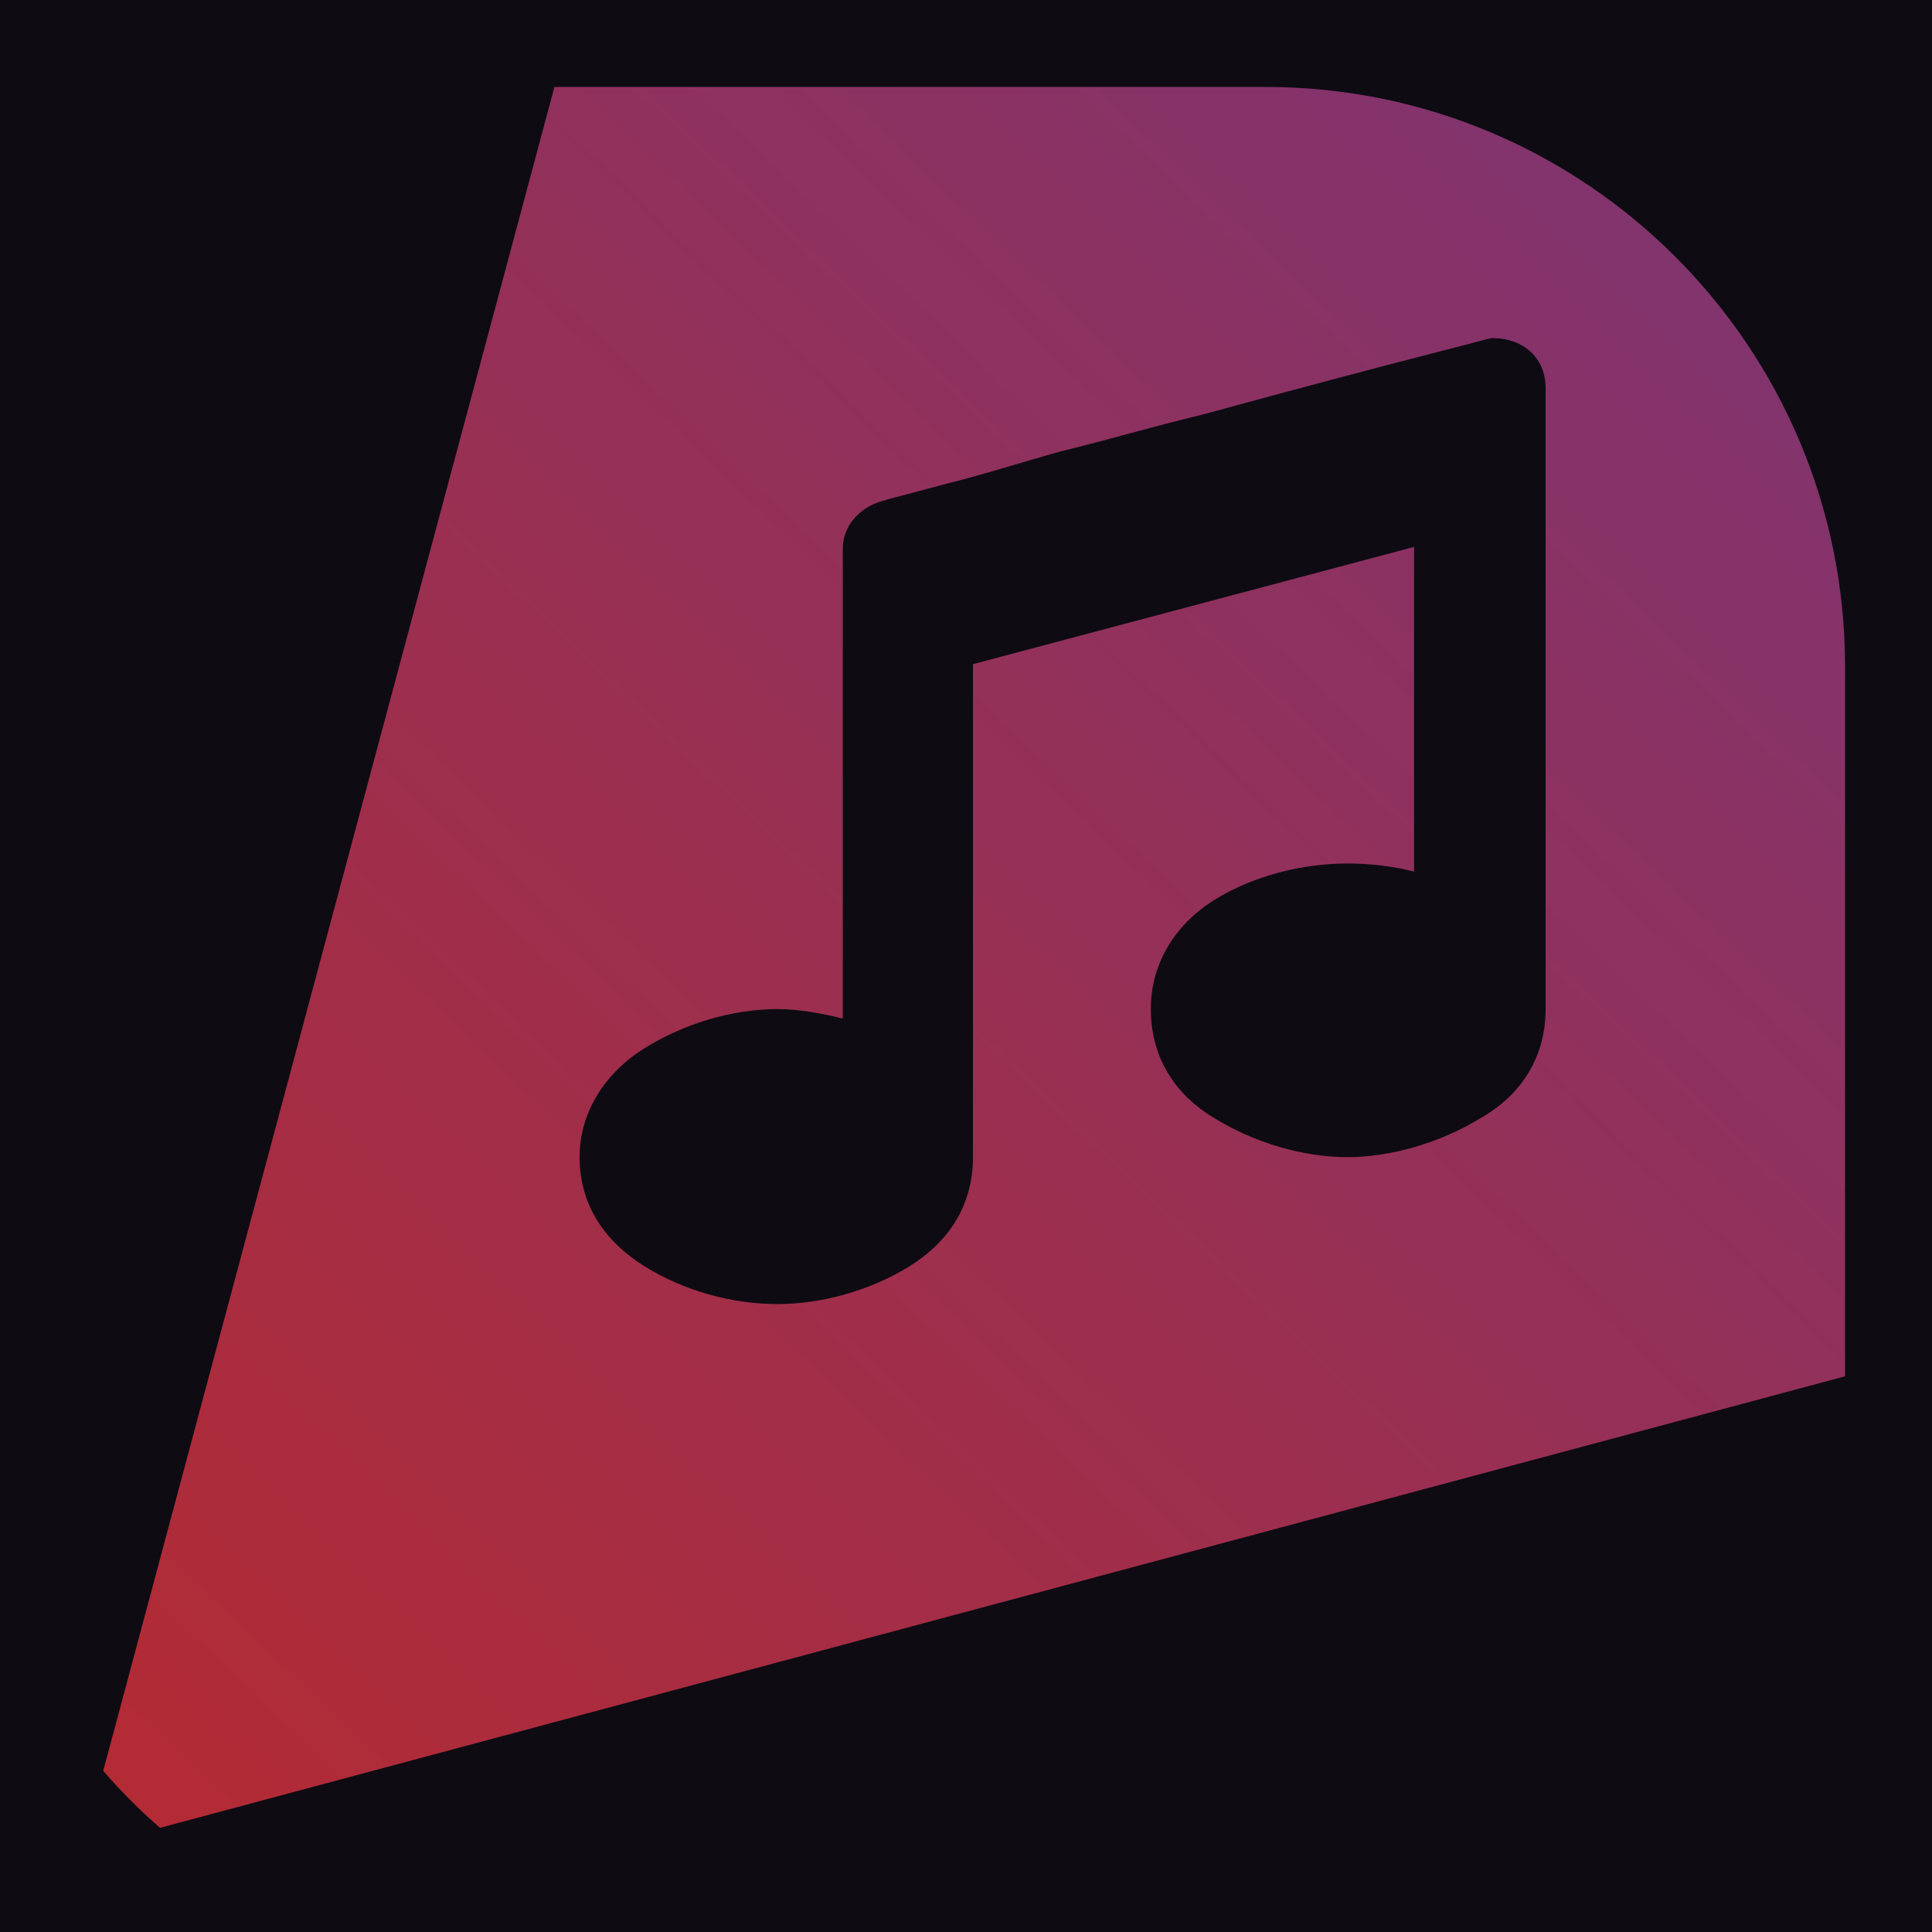
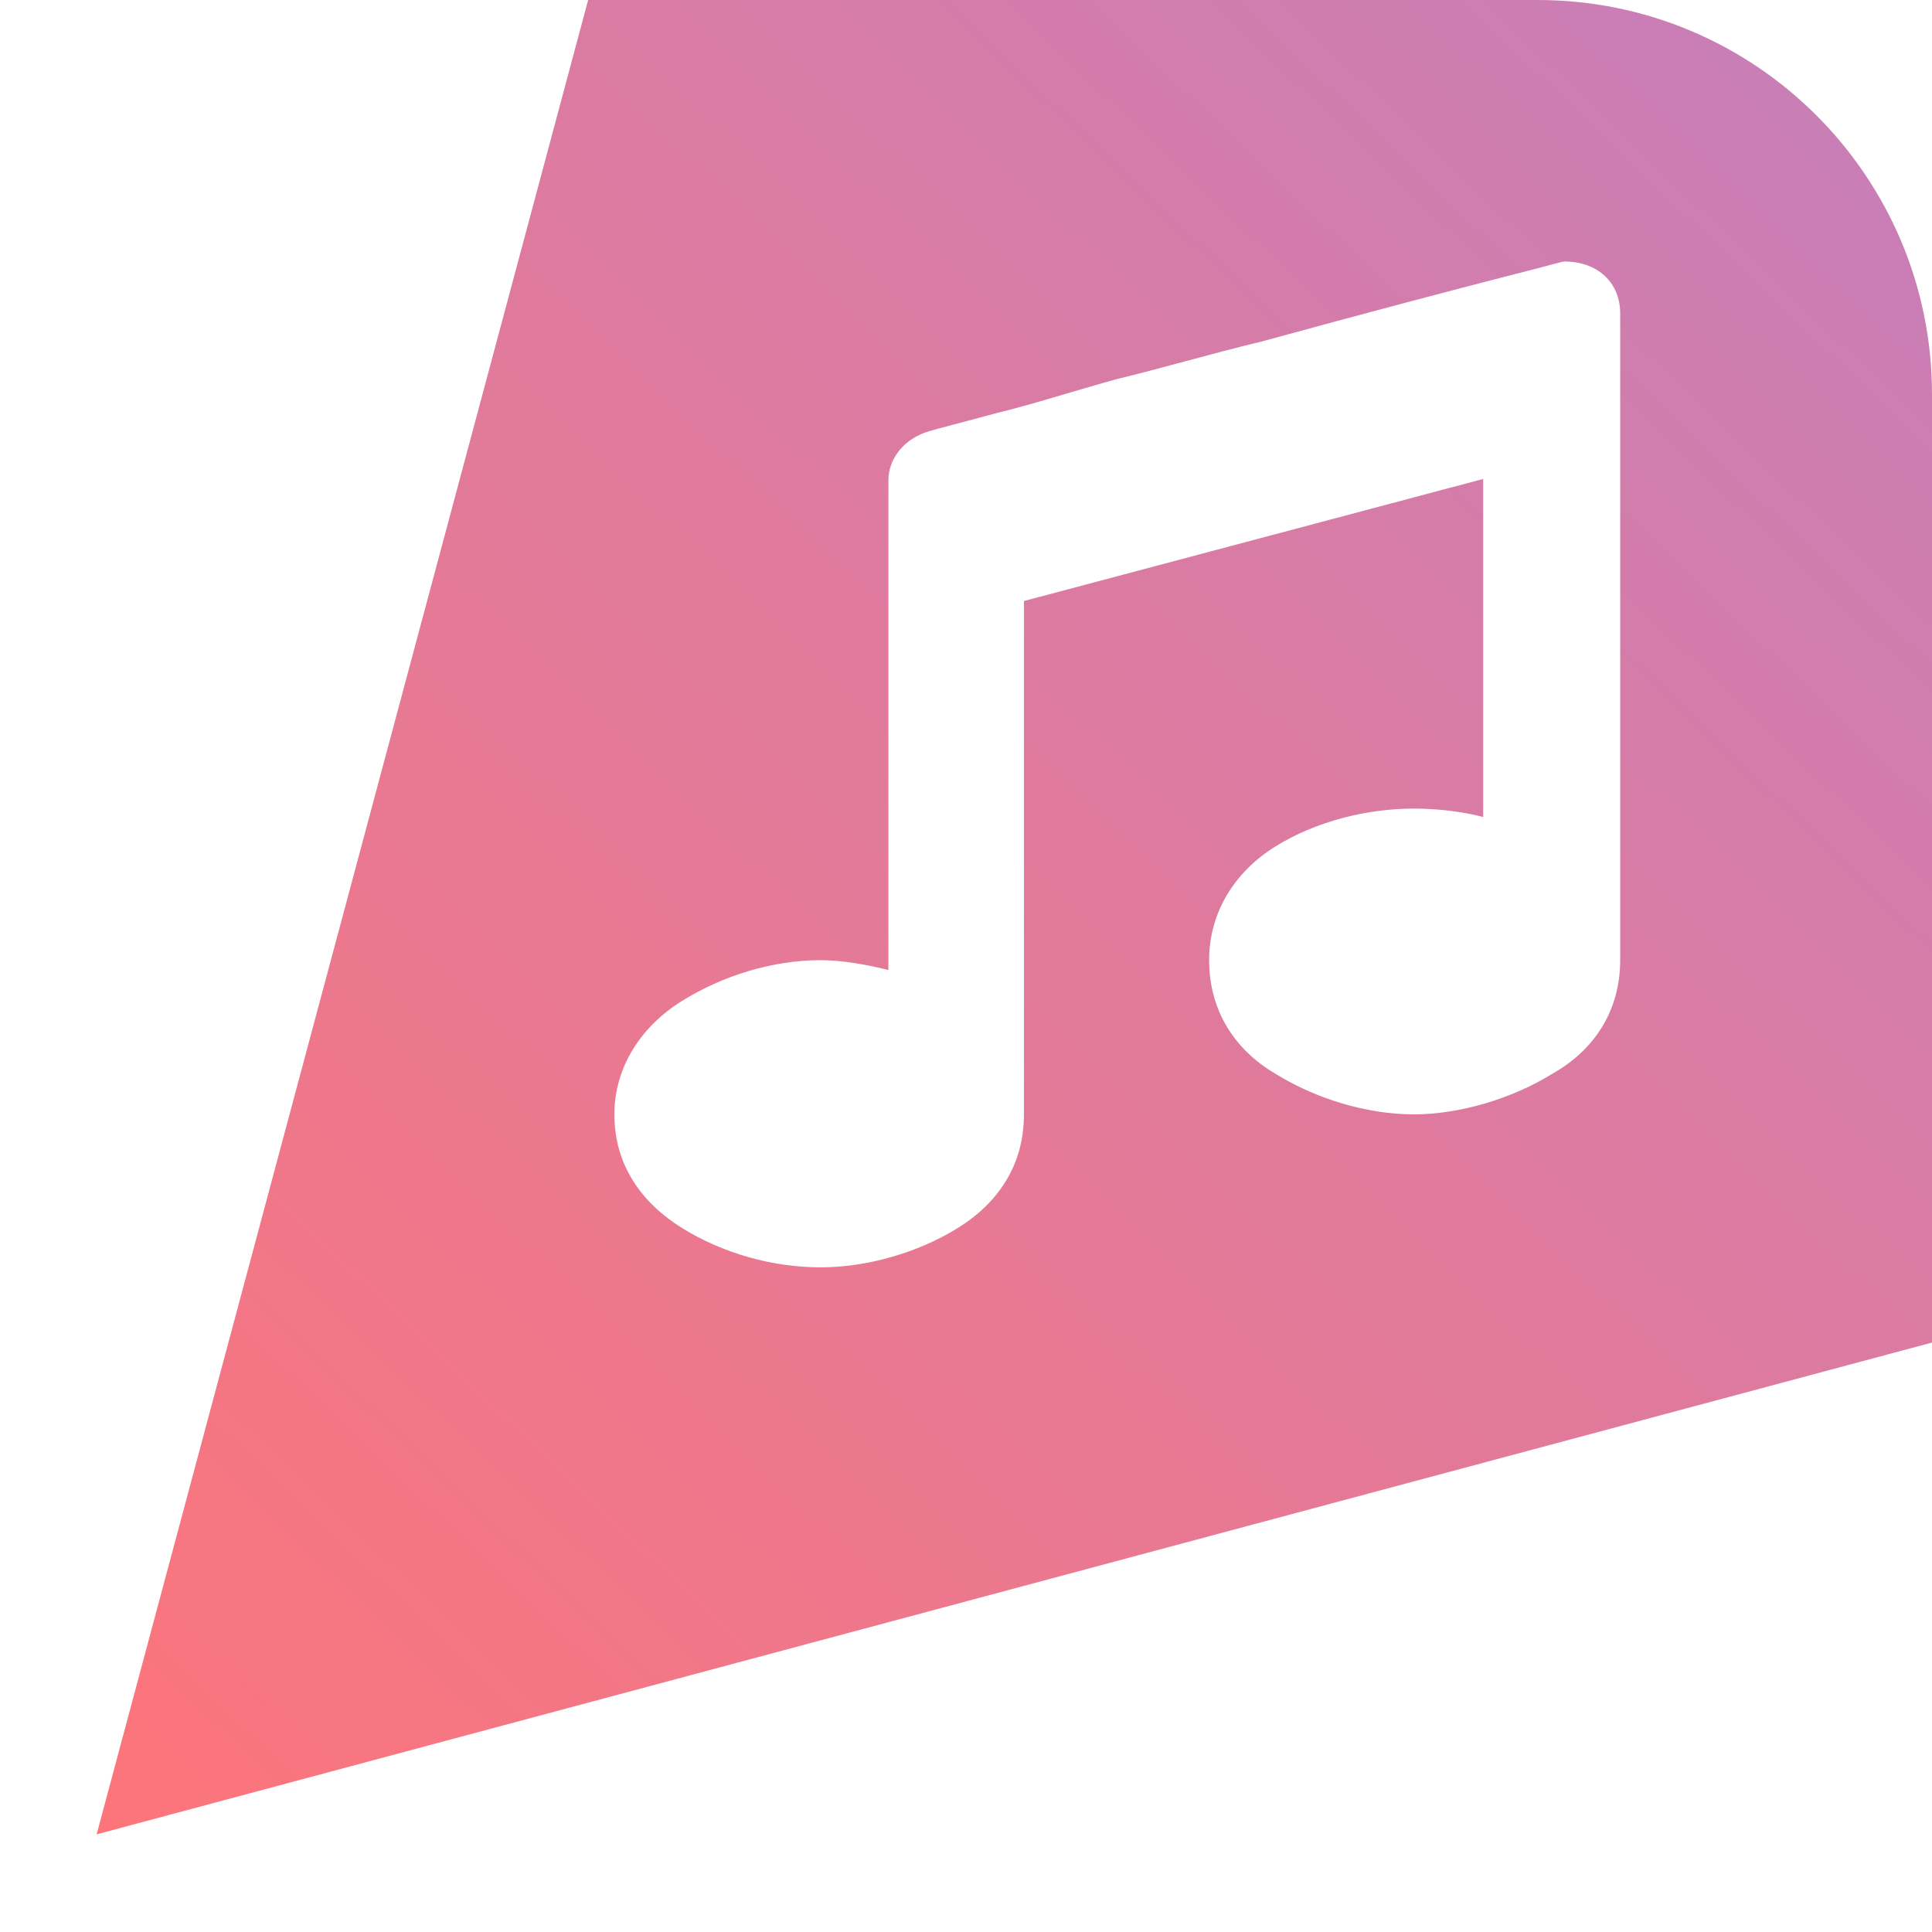
- <svg xmlns="http://www.w3.org/2000/svg" width="200" height="200" viewBox="0 0 200 200" fill="none">
-   <rect width="200" height="200" fill="#0E0B13" />
-   <path d="M131 9C164.137 9 191 35.863 191 69V142.477L16.561 189.217C14.468 187.39 12.505 185.421 10.684 183.324L57.394 9H131ZM154.462 35C154.16 35 152.363 35.558 149.522 36.254C143.534 37.789 134.552 40.159 124.372 42.948C119.131 44.202 114.489 45.599 109.852 46.715C105.358 47.969 101.468 49.228 98.023 50.062C94.431 51.04 92.184 51.597 91.288 51.874C88.893 52.57 87.244 54.525 87.244 56.757V105.438C84.997 104.88 82.602 104.46 80.509 104.46C75.718 104.46 70.779 105.996 66.735 108.504C62.692 111.012 60 115.06 60 119.799C60 124.819 62.697 128.587 66.735 131.095C70.774 133.603 75.718 135 80.509 135C85.002 135 90.091 133.603 94.134 131.095C98.177 128.587 100.721 124.819 100.721 119.799V68.753L146.38 56.618V90.228C144.282 89.671 141.738 89.389 139.491 89.389C134.849 89.389 129.761 90.643 125.718 93.155C121.675 95.668 119.131 99.712 119.131 104.451C119.131 109.472 121.675 113.377 125.718 115.747C129.761 118.26 134.849 119.79 139.491 119.79C143.985 119.79 149.221 118.255 153.265 115.747C157.456 113.377 160 109.472 160 104.451V40.159C160 37.089 157.753 35 154.462 35Z" fill="url(#paint0_linear_37_10)" fill-opacity="0.7" />
+ <svg xmlns="http://www.w3.org/2000/svg" width="196" height="196" viewBox="0 0 196 196" fill="none">
+   <path d="M156 0C178.091 0 196 17.909 196 40V136.201L9.803 186.093L59.667 0H156ZM158.717 26.531C158.409 26.531 156.575 27.1 153.677 27.811C147.566 29.377 138.4 31.795 128.012 34.642C122.665 35.921 117.927 37.347 113.195 38.485C108.61 39.765 104.64 41.049 101.126 41.9C97.46 42.898 95.167 43.467 94.253 43.749C91.808 44.459 90.127 46.455 90.127 48.731V98.406C87.834 97.837 85.39 97.409 83.254 97.409C78.365 97.409 73.326 98.976 69.2 101.535C65.074 104.094 62.327 108.224 62.327 113.061C62.327 118.184 65.079 122.028 69.2 124.587C73.321 127.146 78.365 128.571 83.254 128.571C87.839 128.571 93.03 127.146 97.156 124.587C101.282 122.028 103.878 118.184 103.878 113.061V60.973L150.469 48.59V82.886C148.328 82.317 145.733 82.03 143.44 82.03C138.703 82.03 133.511 83.31 129.385 85.874C125.26 88.438 122.664 92.563 122.664 97.399C122.664 102.522 125.26 106.508 129.385 108.926C133.511 111.49 138.703 113.052 143.44 113.052C148.025 113.052 153.368 111.485 157.494 108.926C161.771 106.508 164.367 102.522 164.367 97.399V31.795C164.367 28.662 162.075 26.531 158.717 26.531Z" fill="url(#paint0_linear_37_18)" fill-opacity="0.7" />
  <defs>
-     <linearGradient id="paint0_linear_37_10" x1="3.244" y1="198.733" x2="357.676" y2="-171.508" gradientUnits="userSpaceOnUse">
+     <linearGradient id="paint0_linear_37_18" x1="2.123" y1="195.919" x2="368.11" y2="-186.393" gradientUnits="userSpaceOnUse">
      <stop stop-color="#FF383C" />
      <stop offset="1" stop-color="#6155F5" />
    </linearGradient>
  </defs>
</svg>
